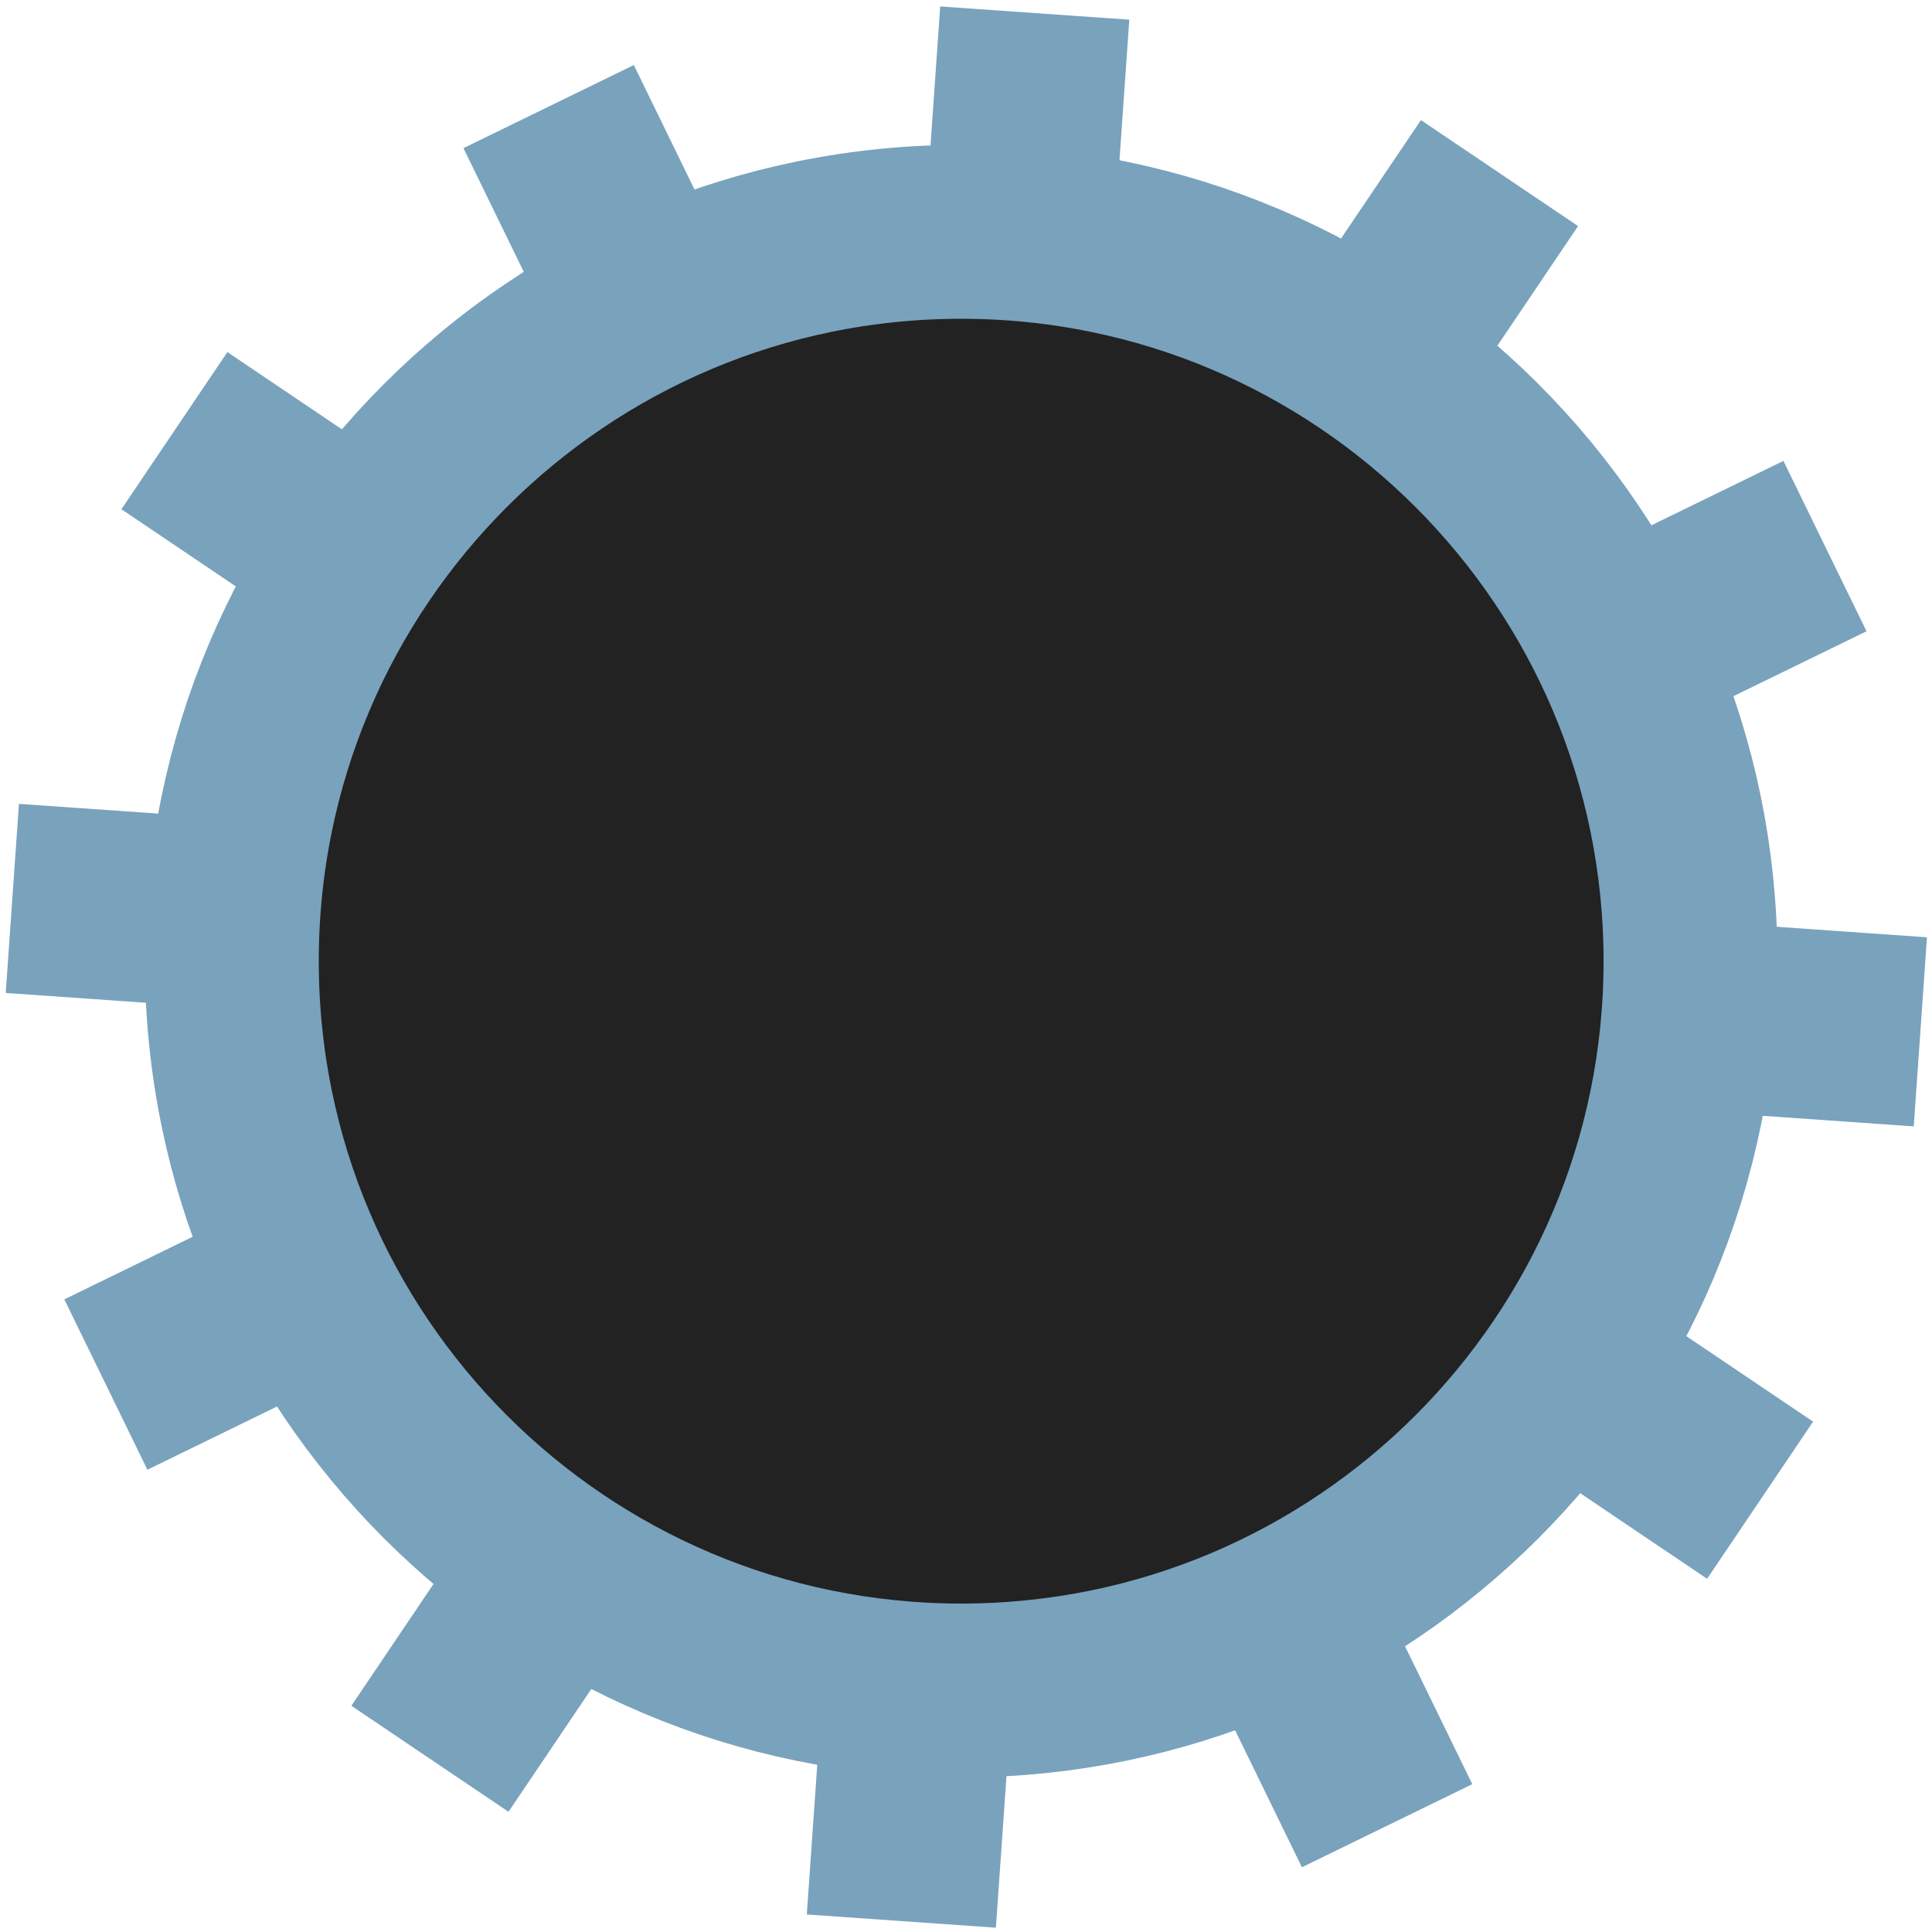
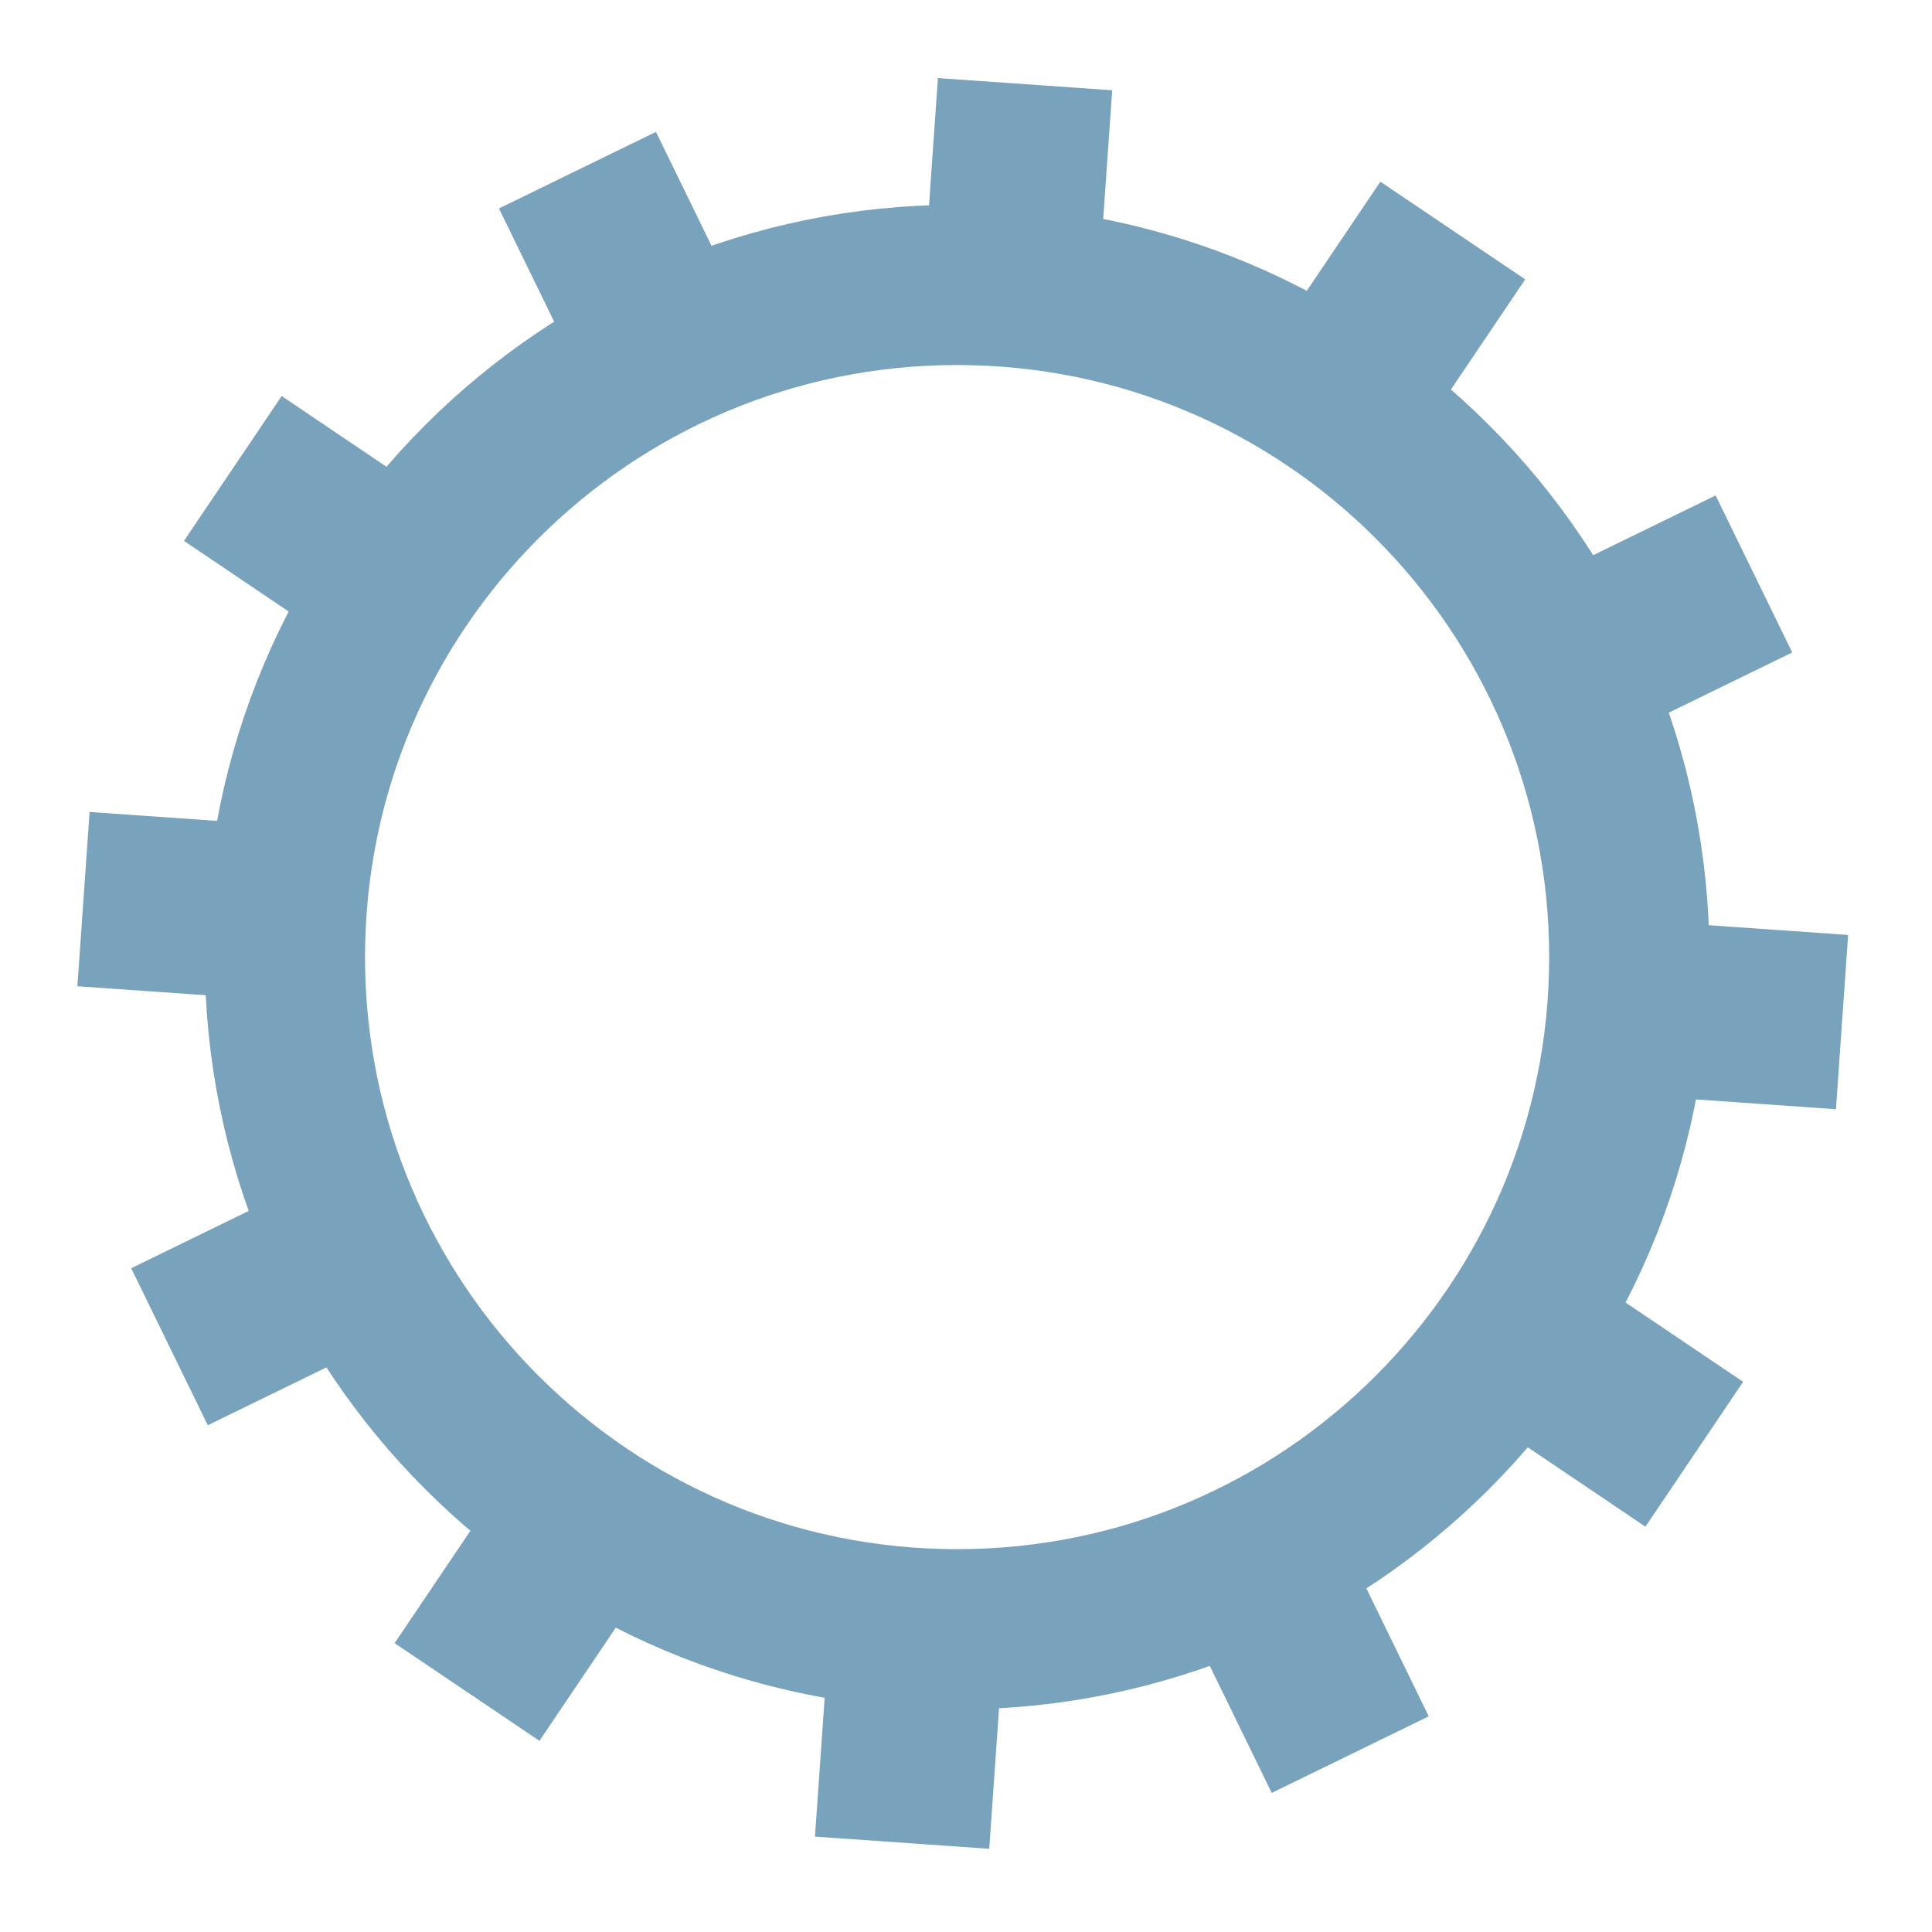
- <svg xmlns="http://www.w3.org/2000/svg" width="200px" height="200px" viewBox="0 0 200 200" version="1.1">
+ <svg xmlns="http://www.w3.org/2000/svg" width="217px" height="217px" viewBox="0 0 217 217" version="1.1">
  <description>Created with Sketch.</description>
  <defs />
  <g id="Page-1" stroke="none" stroke-width="1" fill="none" fill-rule="evenodd">
-     <g id="gears" transform="translate(-177, -276)">
-       <g id="blue-gear" transform="translate(178, 277)">
-         <rect id="Rectangle-15" fill="#79A2BD" transform="translate(99.02342, 99.09867) rotate(94) translate(-99.02342, -99.09867) " x="89.023" y="0.099" width="19.622" height="198" />
-         <rect id="Rectangle-17" fill="#79A2BD" transform="translate(99.02342, 99.09867) rotate(124) translate(-99.02342, -99.09867) " x="89.023" y="0.099" width="19.622" height="198" />
-         <rect id="Rectangle-18" fill="#79A2BD" transform="translate(99.02342, 99.09867) rotate(154) translate(-99.02342, -99.09867) " x="89.023" y="0.099" width="19.622" height="198" />
-         <rect id="Rectangle-19" fill="#79A2BD" transform="translate(99.02342, 99.09867) rotate(184) translate(-99.02342, -99.09867) " x="89.023" y="0.099" width="19.622" height="198" />
-         <rect id="Rectangle-16" fill="#79A2BD" transform="translate(99.02342, 99.09867) rotate(64) translate(-99.02342, -99.09867) " x="89.023" y="0.099" width="19.622" height="198" />
-         <rect id="Rectangle-13" fill="#79A2BD" transform="translate(98.86658, 98.99288) rotate(34) translate(-98.86658, -98.99288) " x="89.056" y="-0.007" width="19.622" height="198" />
-         <circle id="Oval-2" stroke="#79A2BD" stroke-width="18" fill="#222222" cx="98.5" cy="98.5" r="75.5" />
+     <g id="gear-small" transform="translate(9, 9)">
+       <g id="Page-1">
+         <g id="gears">
+           <g id="blue-gear">
+             <rect id="Rectangle-15" fill="#79A2BD" transform="translate(12.46517, 93.02245) rotate(94) translate(-12.46517, -93.02245) " x="2.465" y="80.892" width="19.622" height="24.26" />
+             <rect id="Rectangle-15-2" fill="#79A2BD" transform="translate(185.7818, 105.1419) rotate(94) translate(-185.7818, -105.1419) " x="175.782" y="93.012" width="19.622" height="24.26" />
+             <rect id="Rectangle-17" fill="#79A2BD" transform="translate(27.09989, 50.55738) rotate(124) translate(-27.09989, -50.55738) " x="17.1" y="38.427" width="19.622" height="24.26" />
+             <rect id="Rectangle-17-2" fill="#79A2BD" transform="translate(171.1368, 147.7115) rotate(124) translate(-171.1368, -147.7115) " x="161.137" y="135.581" width="19.622" height="24.26" />
+             <rect id="Rectangle-18" fill="#79A2BD" transform="translate(61.00646, 21.09891) rotate(154) translate(-61.00646, -21.09891) " x="51.006" y="8.969" width="19.622" height="24.26" />
+             <rect id="Rectangle-18-2" fill="#79A2BD" transform="translate(137.169, 177.2553) rotate(154) translate(-137.169, -177.2553) " x="127.169" y="165.125" width="19.622" height="24.26" />
+             <rect id="Rectangle-19" fill="#79A2BD" transform="translate(105.0996, 12.54041) rotate(184) translate(-105.0996, -12.54041) " x="95.1" y="0.41" width="19.622" height="24.26" />
+             <rect id="Rectangle-19-2" fill="#79A2BD" transform="translate(92.98017, 185.8571) rotate(184) translate(-92.98017, -185.8571) " x="82.98" y="173.727" width="19.622" height="24.26" />
+             <rect id="Rectangle-16" fill="#79A2BD" transform="translate(177.18, 60.95309) rotate(64) translate(-177.18, -60.95309) " x="167.18" y="48.823" width="19.622" height="24.26" />
+             <rect id="Rectangle-16-2" fill="#79A2BD" transform="translate(21.02366, 137.1156) rotate(64) translate(-21.02366, -137.1156) " x="11.024" y="124.986" width="19.622" height="24.26" />
+             <rect id="Rectangle-13" fill="#79A2BD" transform="translate(147.5503, 27.05495) rotate(34) translate(-147.5503, -27.05495) " x="137.55" y="14.925" width="19.622" height="24.26" />
+             <rect id="Rectangle-13-2" fill="#79A2BD" transform="translate(50.39616, 171.0918) rotate(34) translate(-50.39616, -171.0918) " x="40.396" y="158.962" width="19.622" height="24.26" />
+             <circle id="Oval-2" stroke="#79A2BD" stroke-width="18" cx="98.5" cy="98.5" r="75.5" />
+           </g>
+         </g>
      </g>
    </g>
  </g>
</svg>
